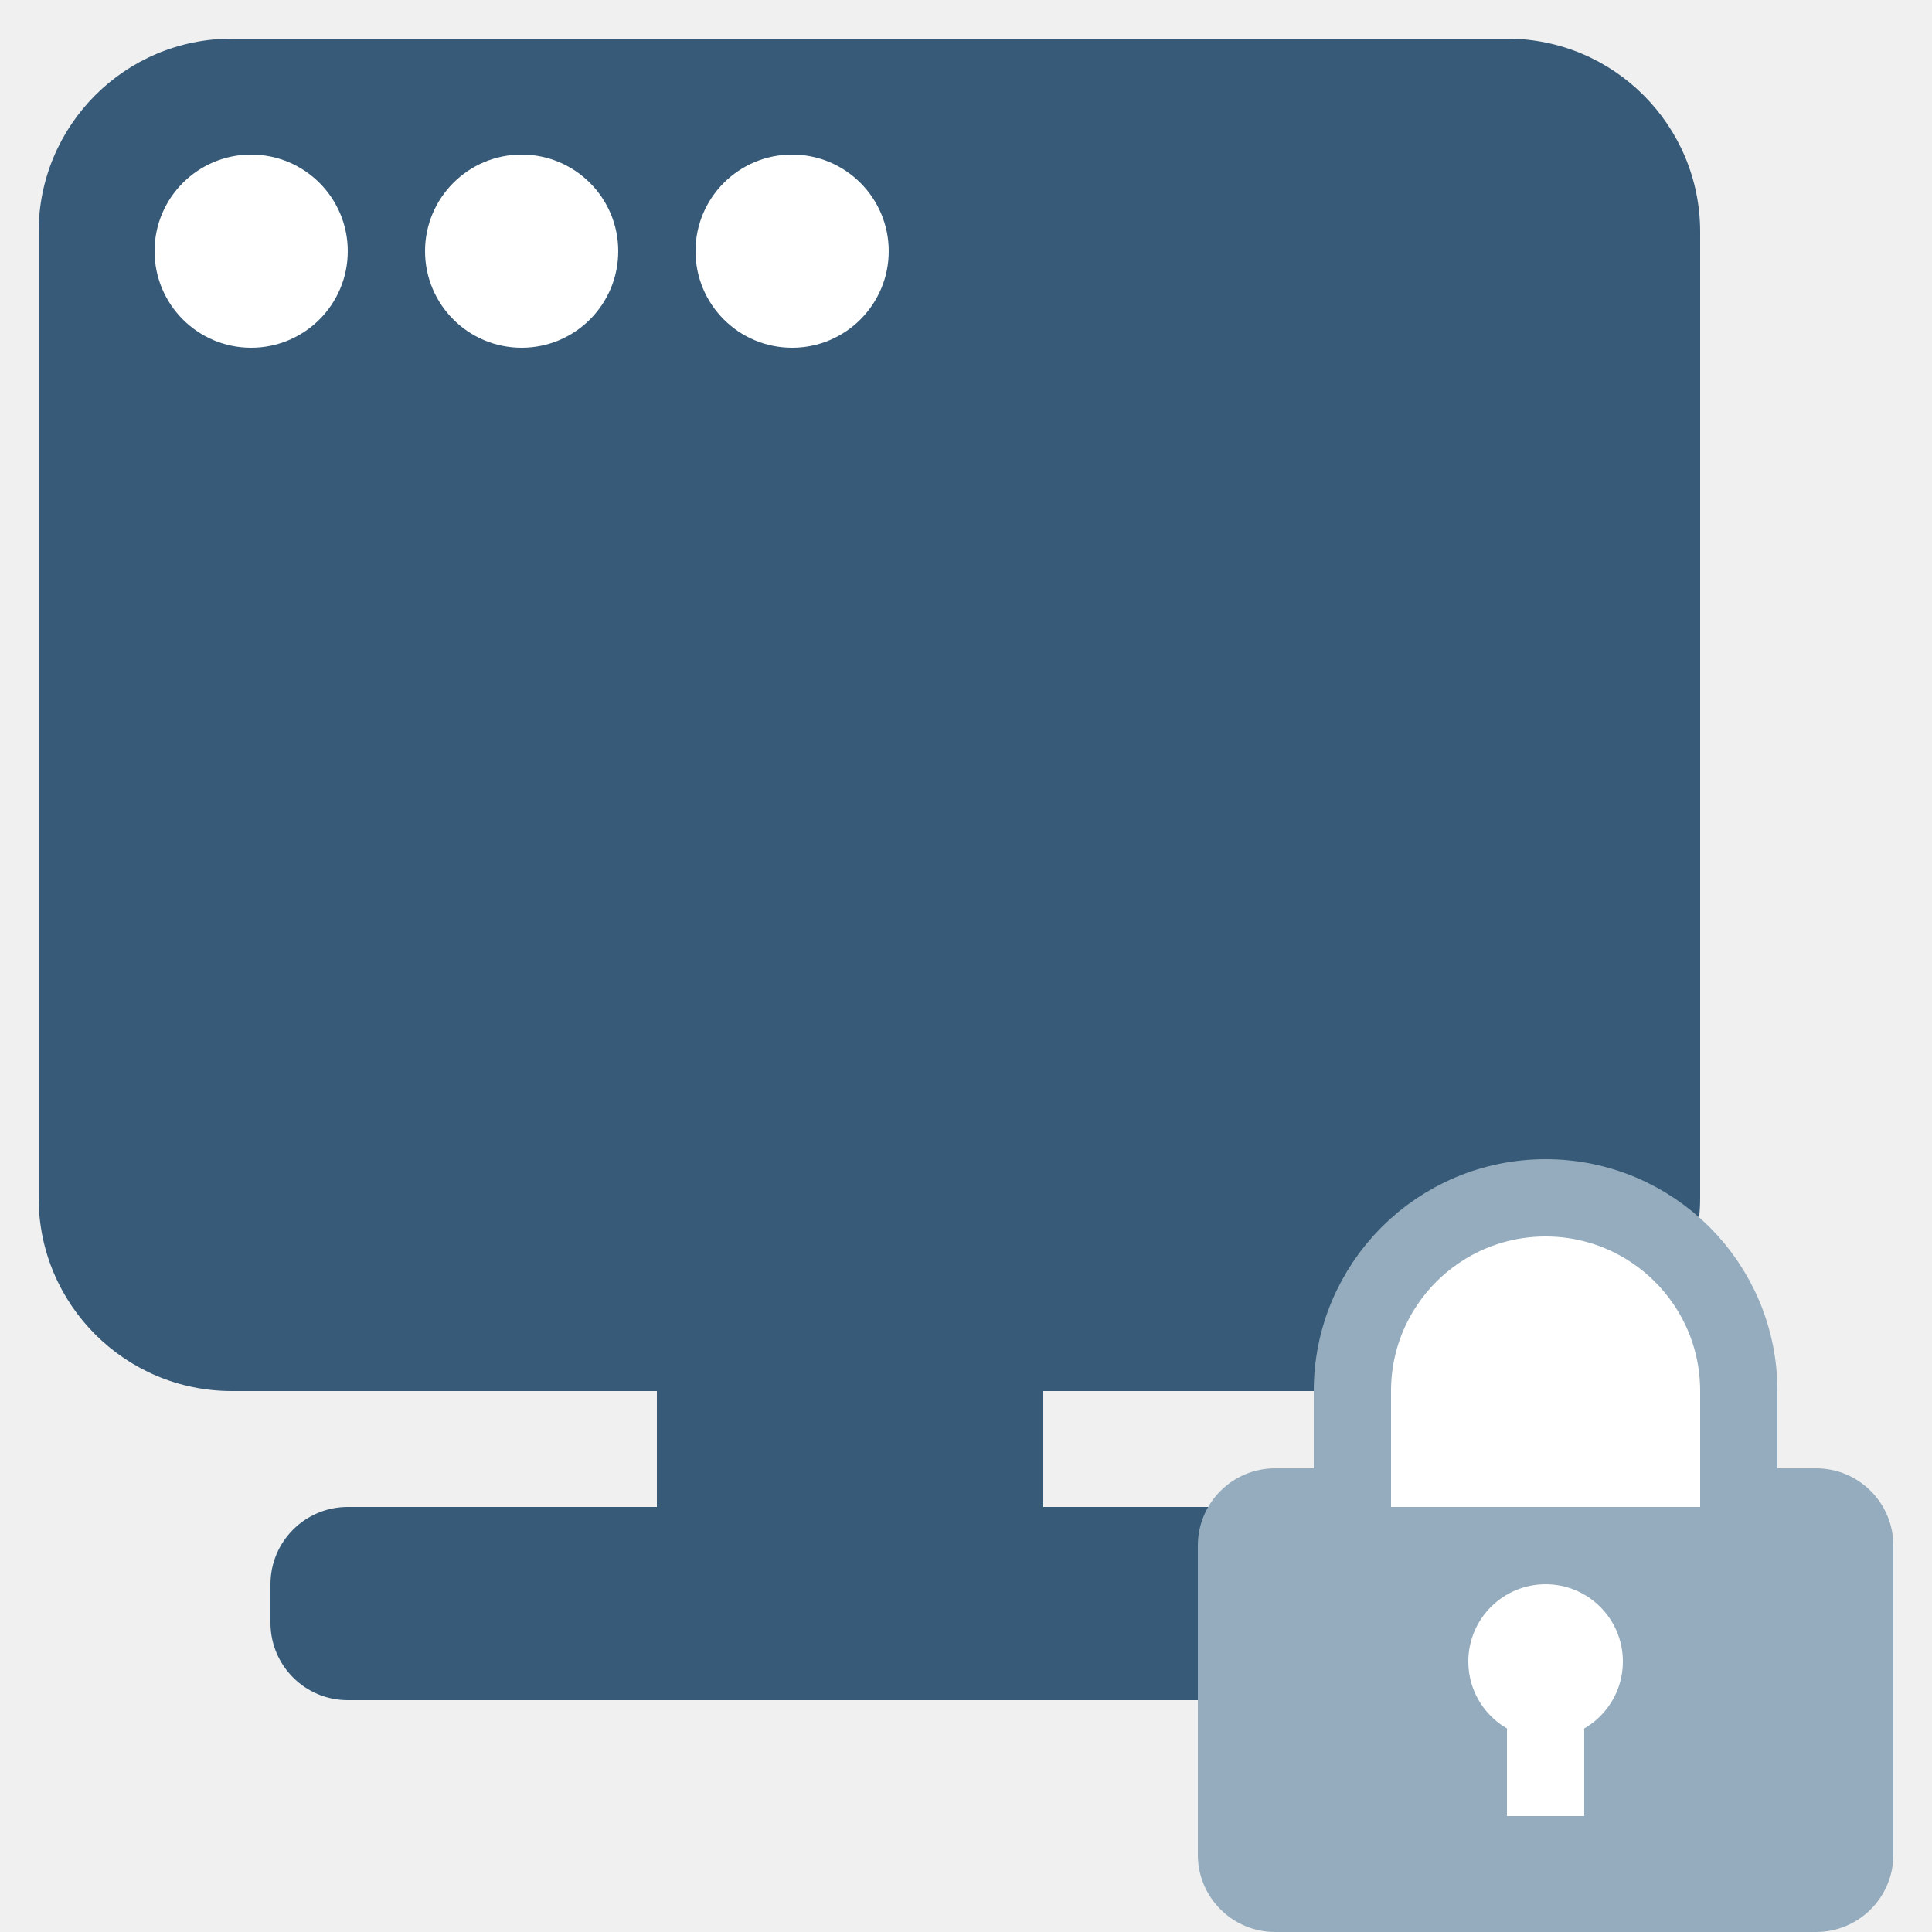
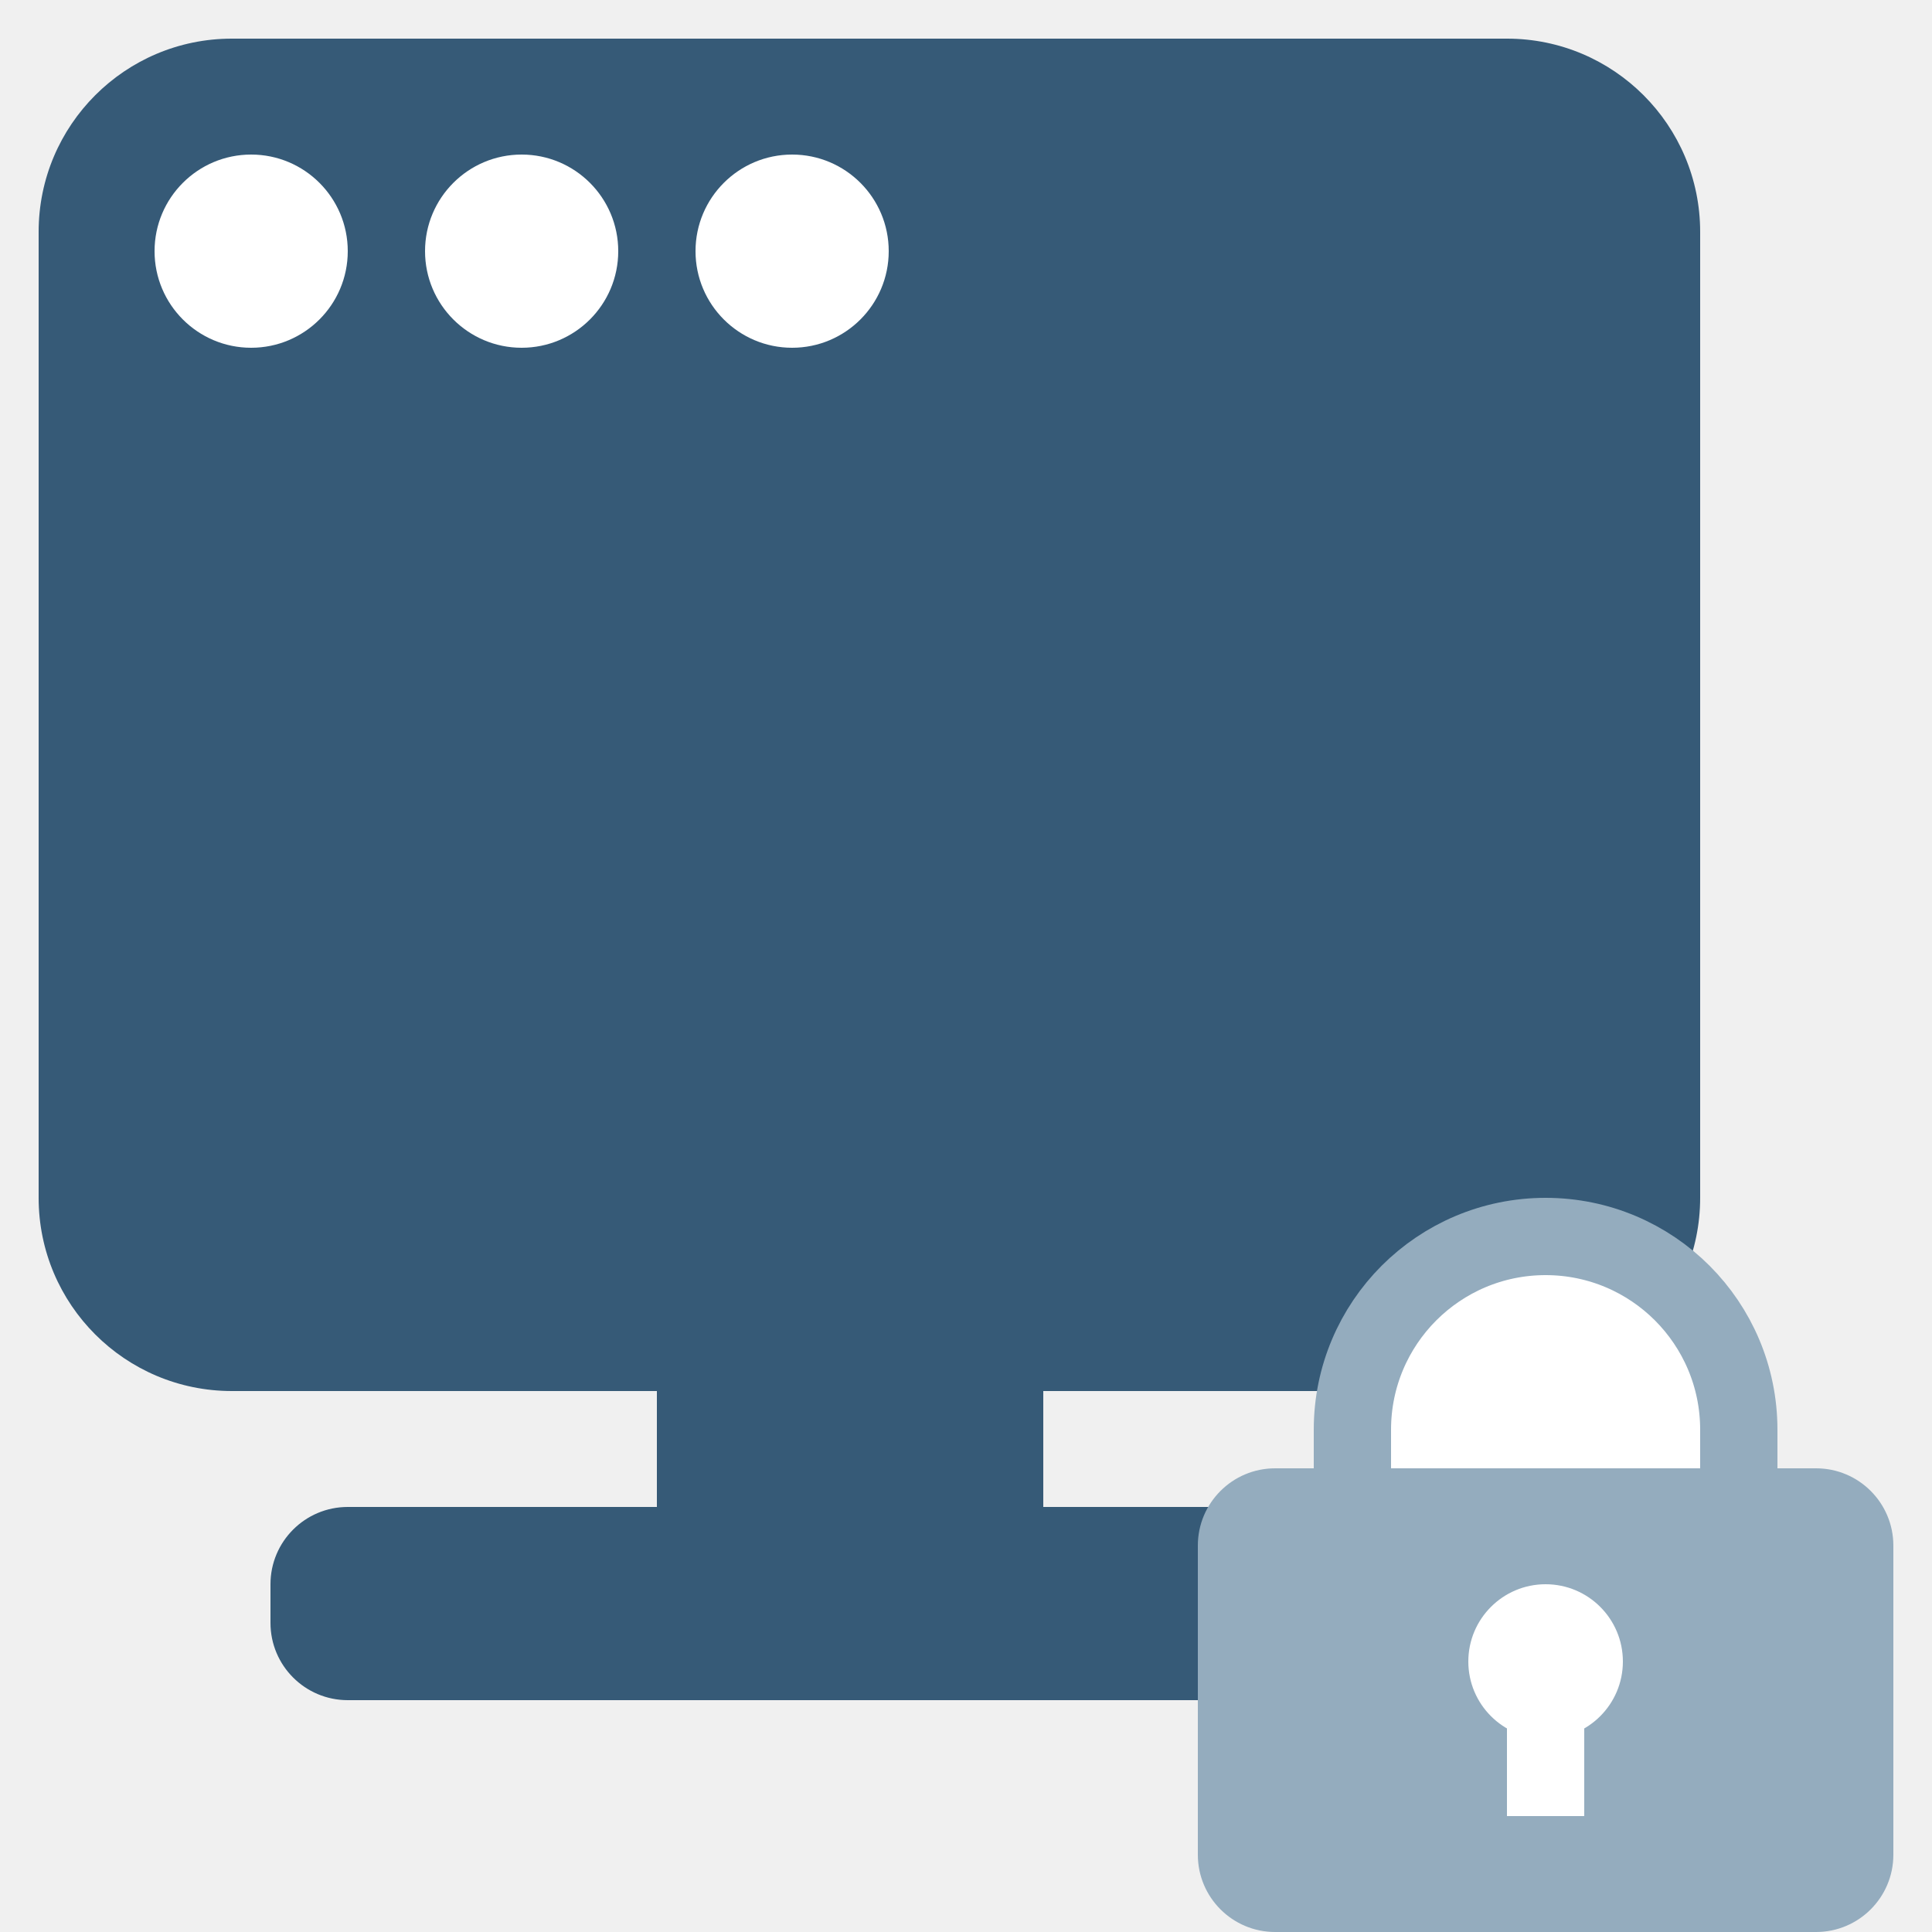
<svg xmlns="http://www.w3.org/2000/svg" width="50px" height="50px" viewBox="0 0 50 50" version="1.1">
  <g id="bo-icon-personal-space" stroke="none" stroke-width="1" fill="none" fill-rule="evenodd">
    <rect id="Rectangle" x="0" y="0" width="50" height="50" />
    <rect id="Rectangle-2" fill="#365A77" fill-rule="nonzero" x="7" y="39" width="30" height="5" rx="2" />
    <rect id="Rectangle-2" fill="#365A77" fill-rule="nonzero" x="17" y="36" width="10" height="8" />
    <rect id="Rectangle-2" fill="#365A77" fill-rule="nonzero" x="1" y="1" width="43" height="35" rx="5" />
    <circle id="Oval-32" fill="#FFFFFF" fill-rule="nonzero" cx="6.5" cy="6.5" r="2.5" />
    <circle id="Oval-32" fill="#FFFFFF" fill-rule="nonzero" cx="13.5" cy="6.5" r="2.5" />
    <circle id="Oval-32" fill="#FFFFFF" fill-rule="nonzero" cx="20.5" cy="6.5" r="2.5" />
    <rect id="Rectangle" fill="#94ACBE" x="31" y="38" width="18" height="12" rx="2" />
-     <rect id="Rectangle" fill="#FFFFFF" x="36" y="32" width="8" height="7" />
-     <path d="M40,31 C41.381,31 42.631,31.56 43.536,32.464 C44.44,33.369 45,34.619 45,36 L45,36 L45,41 L35,41 L35,36 C35,34.619 35.56,33.369 36.464,32.464 C37.369,31.56 38.619,31 40,31 Z" id="Oval" stroke="#94ACBE" stroke-width="2" />
-     <circle id="Oval" fill="#FFFFFF" cx="40" cy="43" r="2" />
-     <rect id="Rectangle" fill="#FFFFFF" x="39" y="44" width="2" height="3" />
+     <g id="Group-2" transform="translate(34, 31)">
+       <polygon id="Rectangle" fill="#FFFFFF" points="2 2 10 2 10 7 2 7" />
+       <path d="M6,1 C7.381,1 8.631,1.56 9.536,2.464 C10.44,3.369 11,4.619 11,6 L11,6 L11,11 L1,11 L1,6 C1,4.619 1.56,3.369 2.464,2.464 C3.369,1.56 4.619,1 6,1 Z" id="Oval" stroke="#94ACBE" stroke-width="2" />
+     </g>
+     <g id="Group" transform="translate(38, 41)" fill="#FFFFFF">
+       <circle id="Oval" cx="2" cy="2" r="2" />
+       <rect id="Rectangle" x="1" y="3" width="2" height="3" />
+     </g>
  </g>
</svg>
